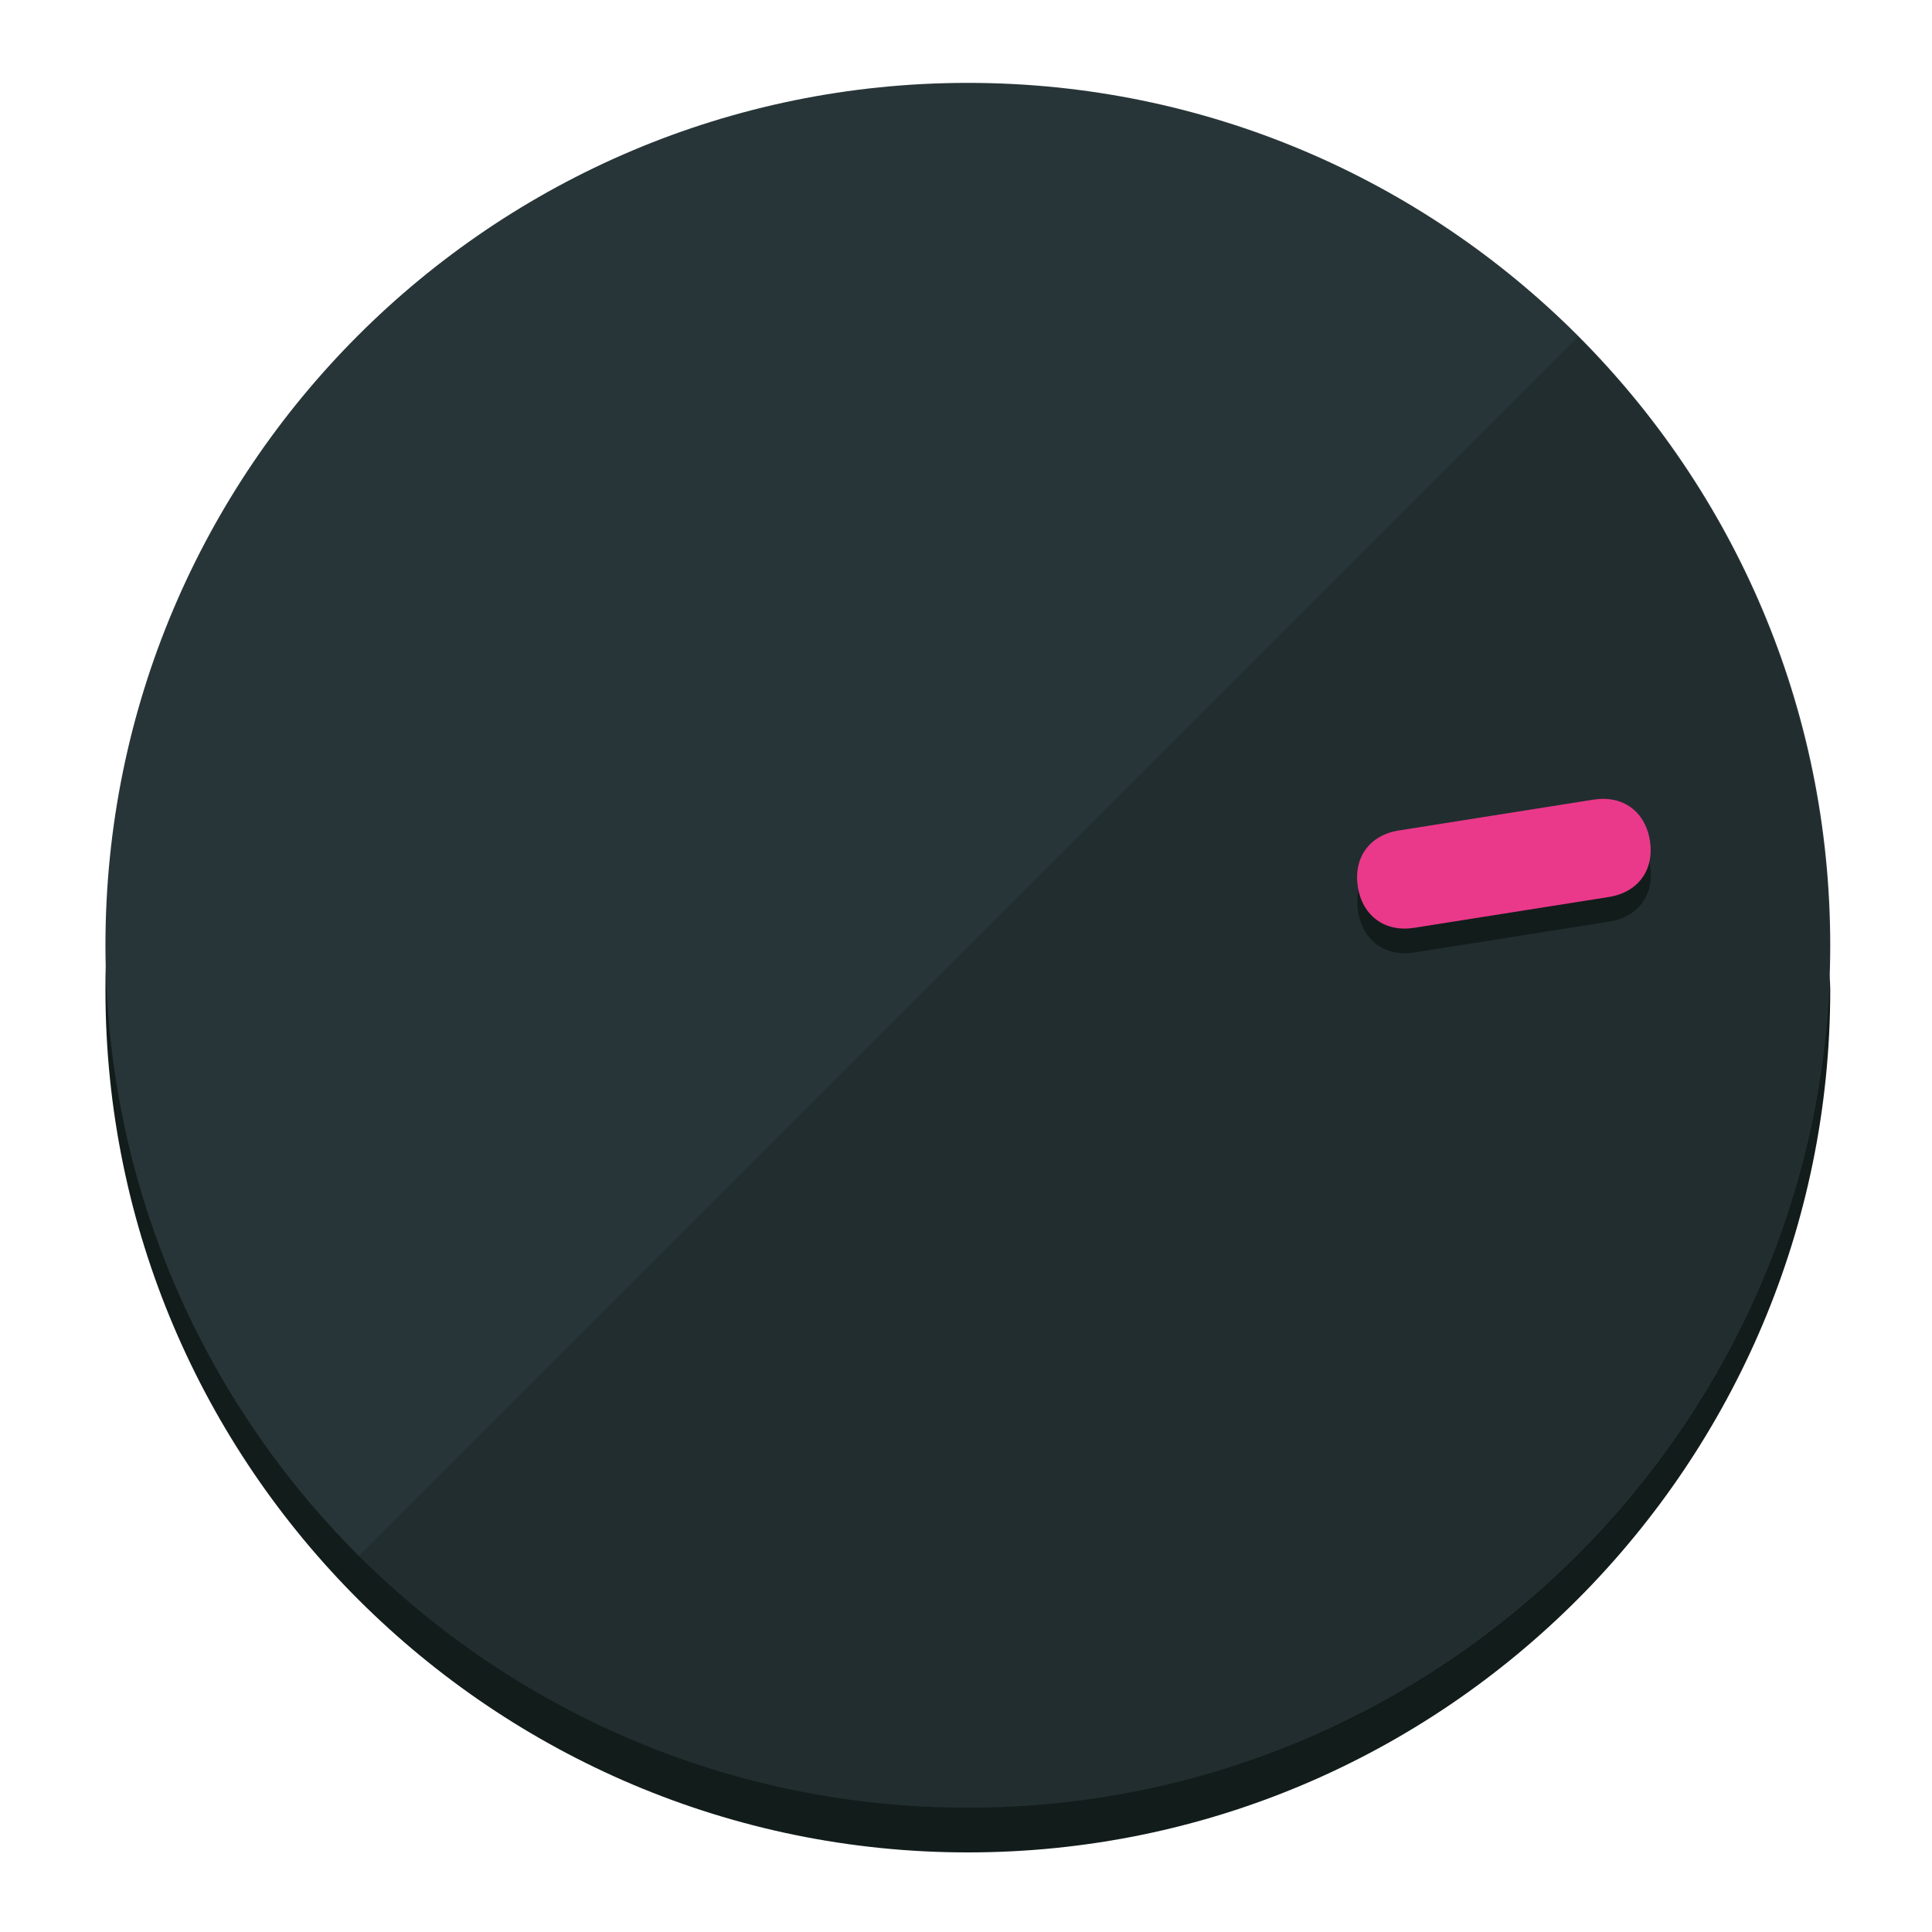
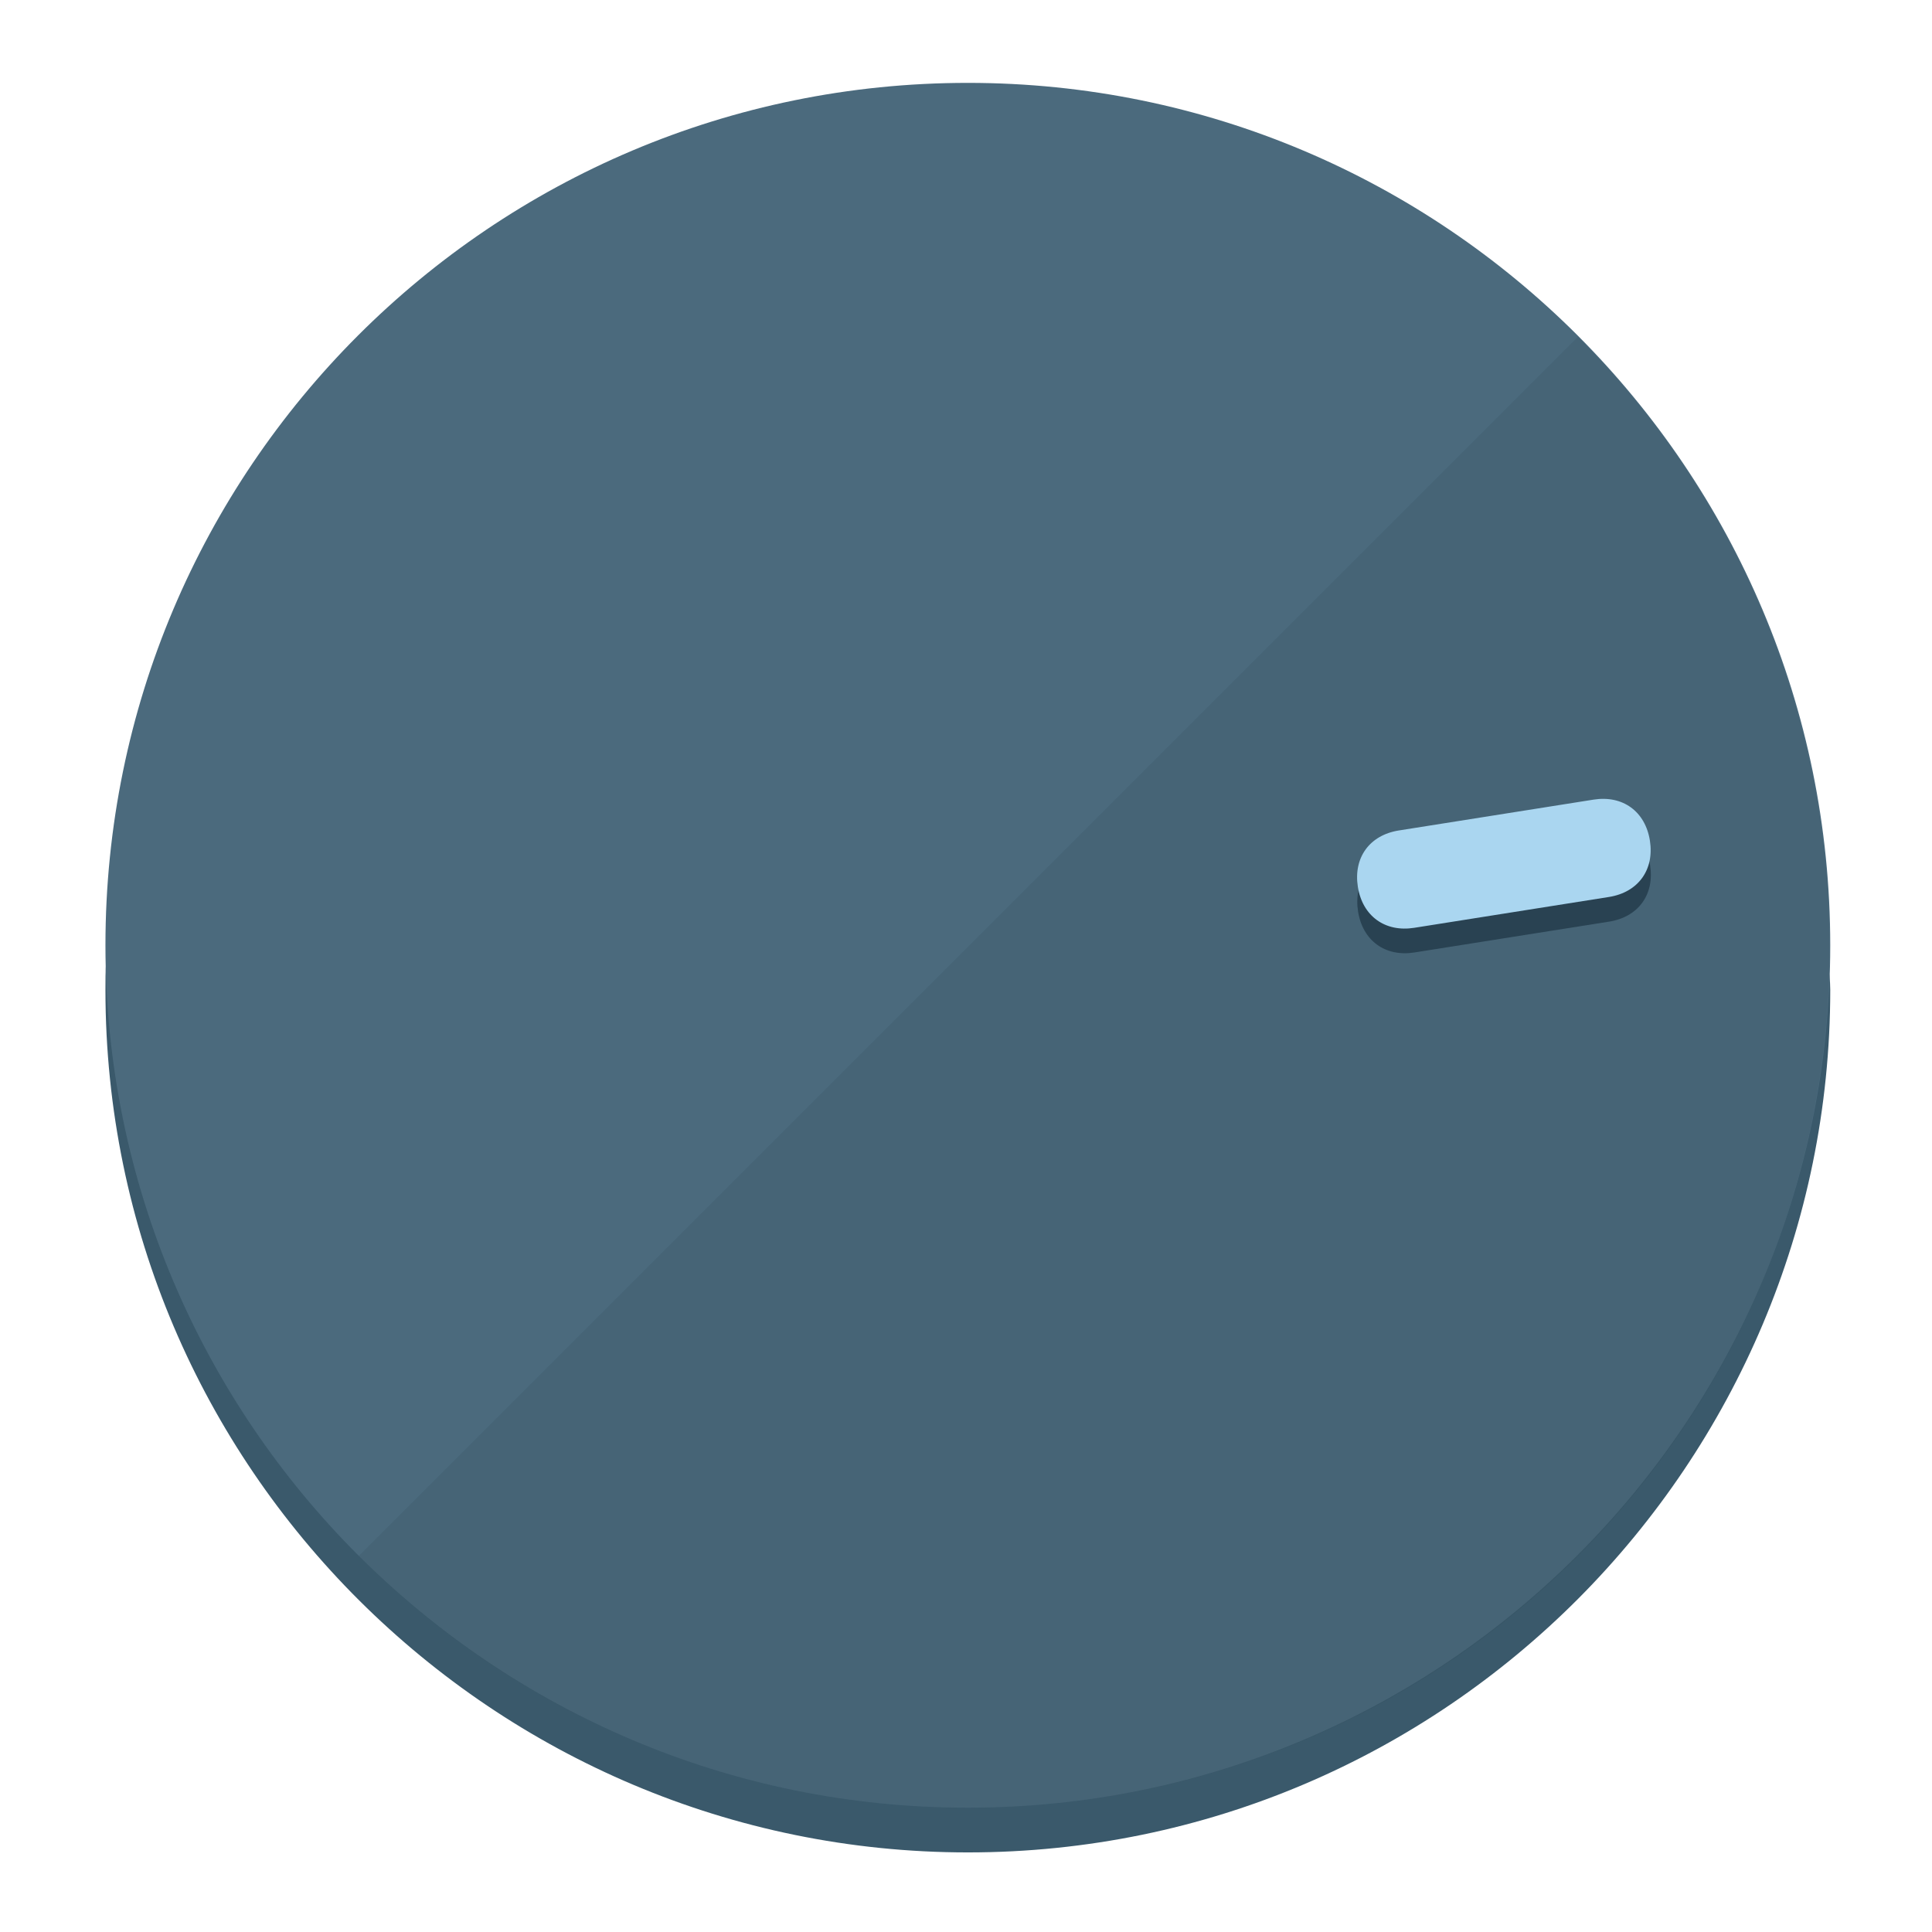
<svg xmlns="http://www.w3.org/2000/svg" height="120px" width="120px" version="1.1" id="Layer_1" viewBox="0 0 496.8 496.8" xml:space="preserve">
  <defs id="defs23" />
  <g id="g3158">
-     <path style="display:inline;fill:#121c1b;fill-opacity:1;stroke-width:1.584" d="m 248.875,445.92 c 116.582,0 212.89,-91.238 220.493,-205.286 0,5.069 1.267,8.87 1.267,13.939 0,121.651 -98.842,221.76 -221.76,221.76 -121.651,0 -221.76,-98.842 -221.76,-221.76 0,-5.069 0,-8.87 1.267,-13.939 7.603,114.048 103.91,205.286 220.493,205.286 z" id="path8" />
-     <circle style="display:inline;fill:#283538;fill-opacity:1;stroke-width:1.584" cx="248.875" cy="243.071" r="221.76" id="circle12" />
-     <path style="display:inline;fill:#000000;fill-opacity:0.154;stroke-width:1.587" d="m 405.744,86.606 c 86.308,86.308 86.308,227.193 0,313.5 -86.308,86.308 -227.193,86.308 -313.5,0" id="path14" />
+     <path style="display:inline;fill:#3A596B;fill-opacity:1;stroke-width:1.584" d="m 248.875,445.92 c 116.582,0 212.89,-91.238 220.493,-205.286 0,5.069 1.267,8.87 1.267,13.939 0,121.651 -98.842,221.76 -221.76,221.76 -121.651,0 -221.76,-98.842 -221.76,-221.76 0,-5.069 0,-8.87 1.267,-13.939 7.603,114.048 103.91,205.286 220.493,205.286 z" id="path8" />
+     <circle style="display:inline;fill:#4B6A7D;fill-opacity:1;stroke-width:1.584" cx="248.875" cy="243.071" r="221.76" id="circle12" />
+     <path style="display:inline;fill:#294252;fill-opacity:0.154;stroke-width:1.587" d="m 405.744,86.606 c 86.308,86.308 86.308,227.193 0,313.5 -86.308,86.308 -227.193,86.308 -313.5,0" id="path14" />
  </g>
  <g id="g3198">
    <circle style="display:none;fill:#000000;fill-opacity:0;stroke-width:1.584" cx="279.452" cy="-207.304" r="221.76" id="circle12-3" transform="rotate(81)" />
-     <path style="display:inline;fill:#121c1b;fill-opacity:1;stroke-width:1.584" d="m 363.714,244.919 c -7.51,1.189 -13.309,-3.024 -14.498,-10.534 v 0 c -1.189,-7.51 3.024,-13.309 10.534,-14.498 l 50.064,-7.929 c 7.51,-1.189 13.309,3.024 14.498,10.534 v 0 c 1.189,7.51 -3.024,13.309 -10.534,14.498 z" id="path3789" />
-     <path style="display:inline;fill:#ea398a;stroke-width:1.584" d="m 363.662,238.58 c -7.51,1.189 -13.309,-3.024 -14.498,-10.534 v 0 c -1.189,-7.51 3.024,-13.309 10.534,-14.498 l 50.064,-7.929 c 7.51,-1.189 13.309,3.024 14.498,10.534 v 0 c 1.189,7.51 -3.024,13.309 -10.534,14.498 z" id="path915" />
+     <path style="display:inline;fill:#294252;fill-opacity:1;stroke-width:1.584" d="m 363.714,244.919 c -7.51,1.189 -13.309,-3.024 -14.498,-10.534 v 0 c -1.189,-7.51 3.024,-13.309 10.534,-14.498 l 50.064,-7.929 c 7.51,-1.189 13.309,3.024 14.498,10.534 v 0 c 1.189,7.51 -3.024,13.309 -10.534,14.498 z" id="path3789" />
+     <path style="display:inline;fill:#AAD6F0;stroke-width:1.584" d="m 363.662,238.58 c -7.51,1.189 -13.309,-3.024 -14.498,-10.534 v 0 c -1.189,-7.51 3.024,-13.309 10.534,-14.498 l 50.064,-7.929 c 7.51,-1.189 13.309,3.024 14.498,10.534 v 0 c 1.189,7.51 -3.024,13.309 -10.534,14.498 z" id="path915" />
  </g>
</svg>
